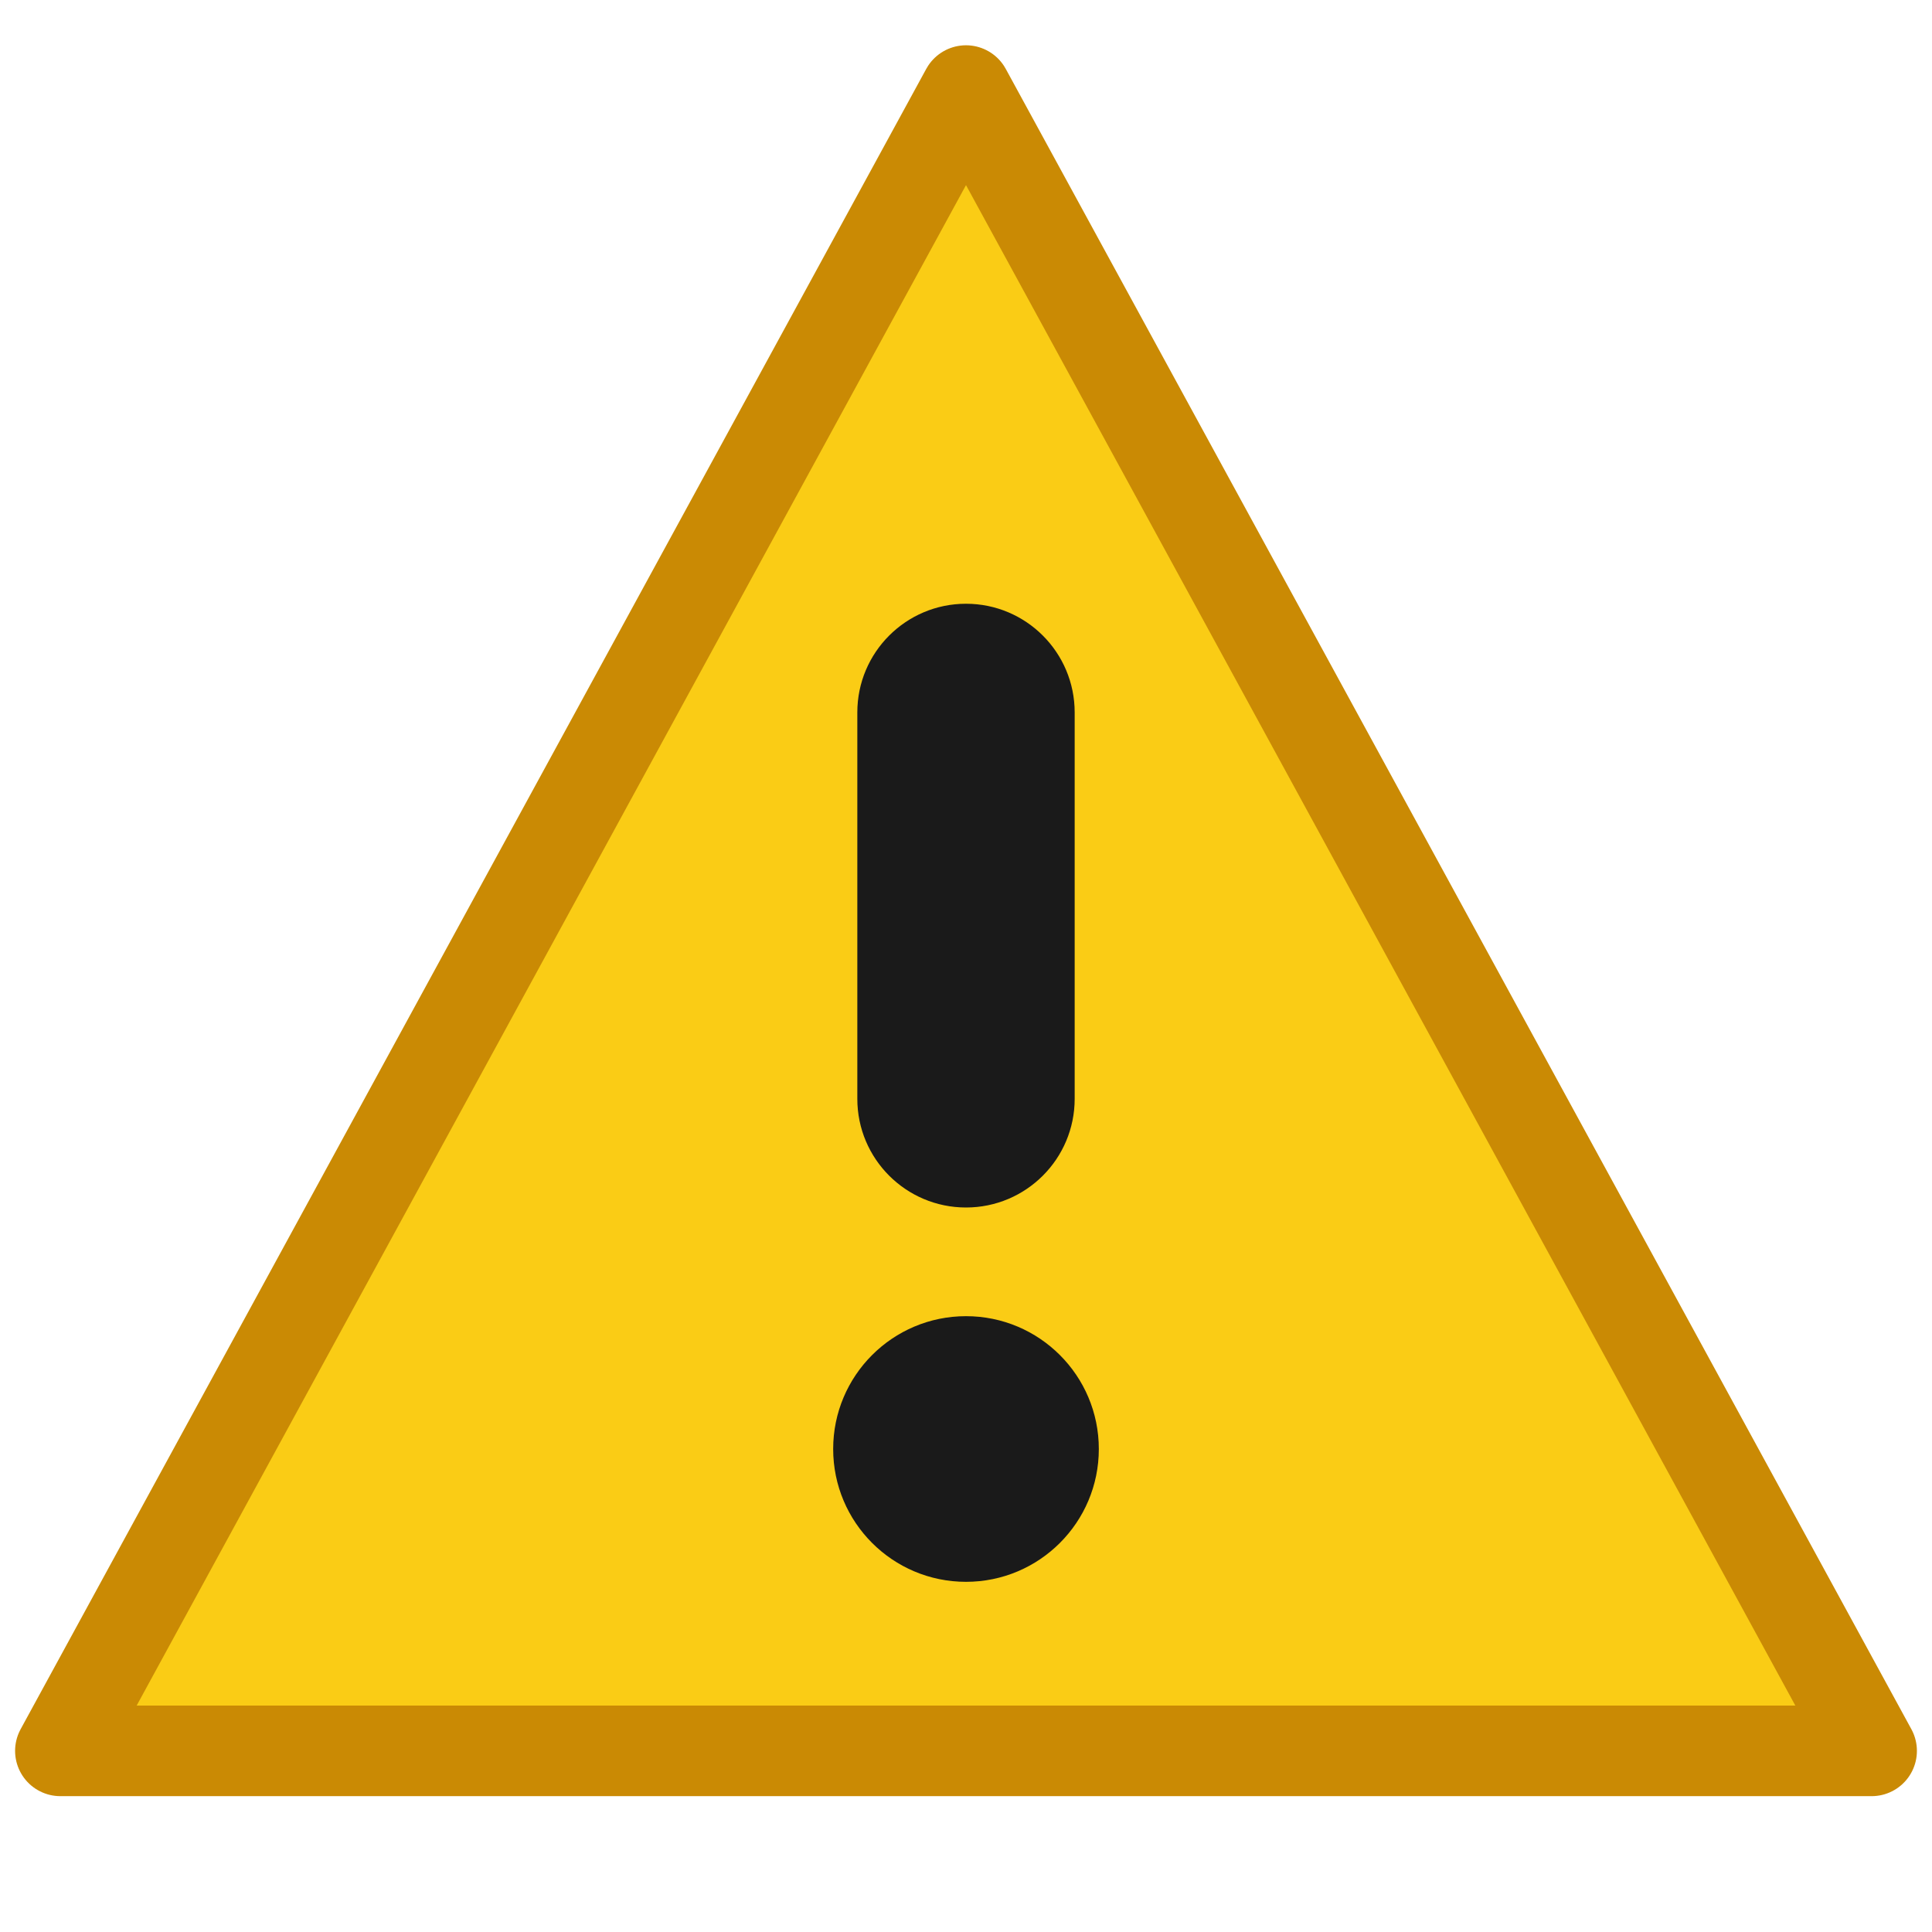
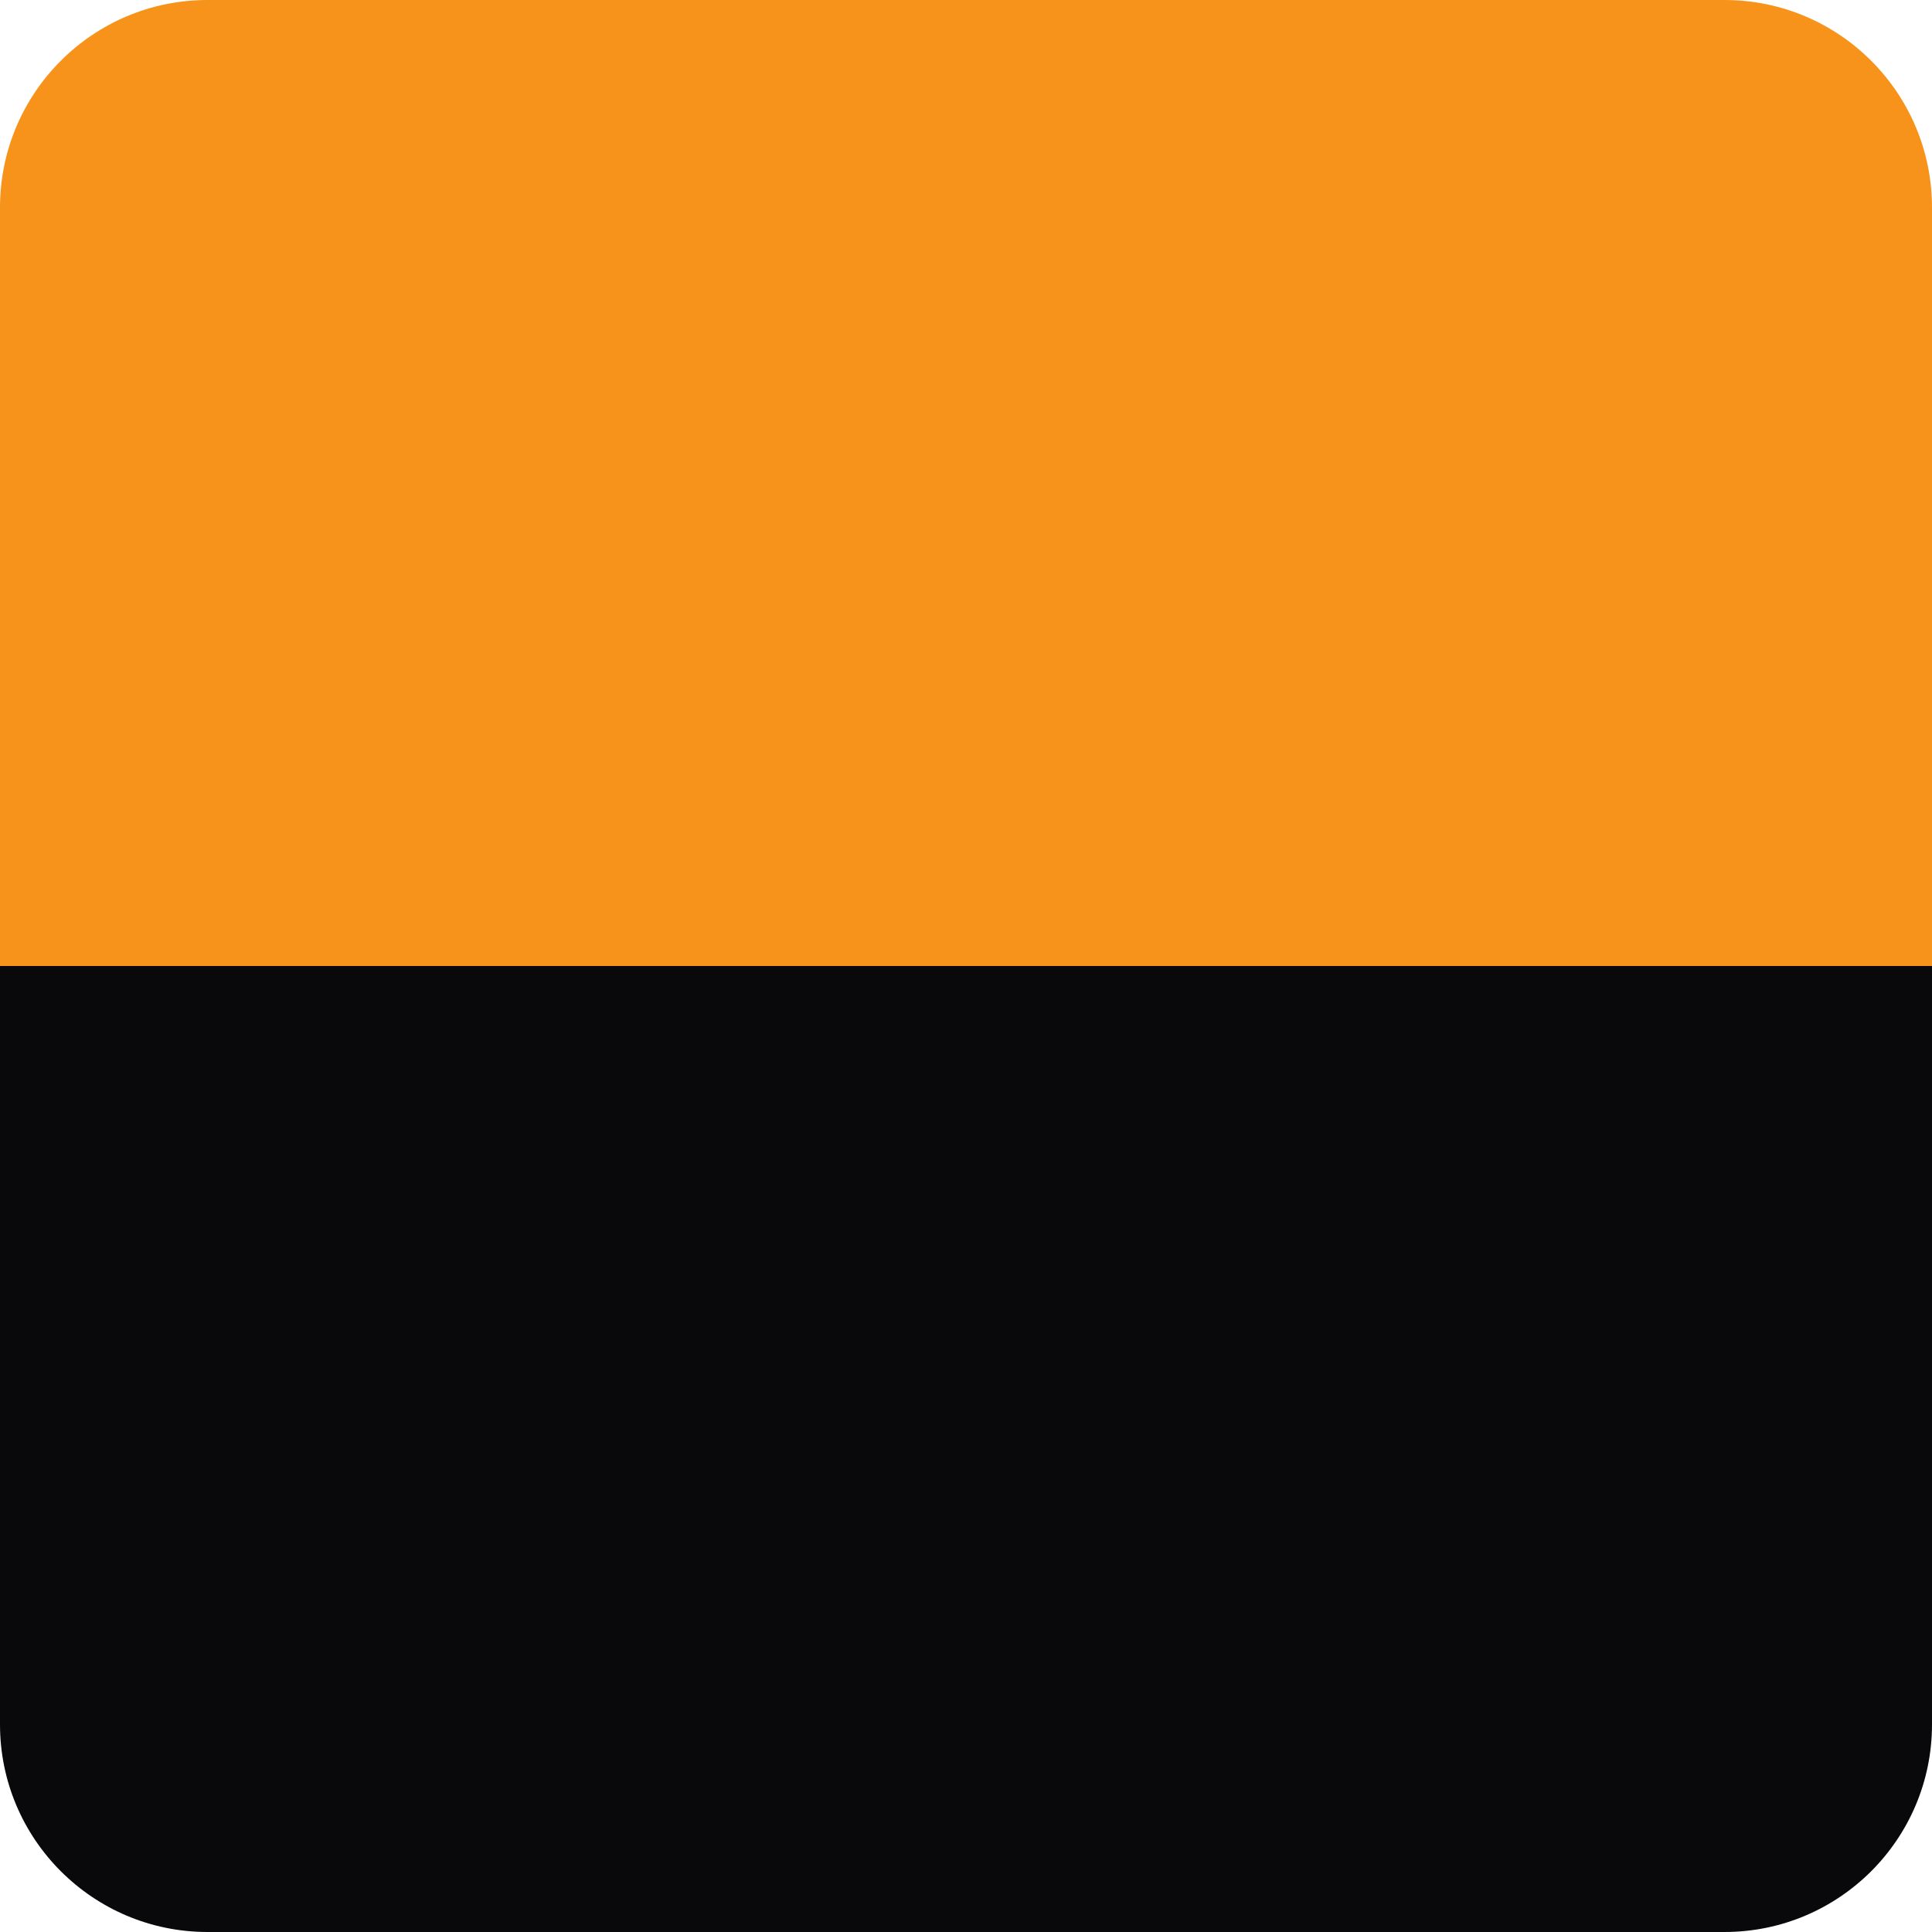
- <svg xmlns="http://www.w3.org/2000/svg" width="32" height="32" viewBox="0 0 32 32" fill="none">
-   <polygon points="16,1.5 31,29 1,29" fill="#FACC15" stroke="#CA8A04" stroke-width="1.5" stroke-linejoin="round" />
-   <rect x="14.2" y="10" width="3.6" height="10" rx="1.8" fill="#1a1a1a" />
-   <circle cx="16" cy="24" r="2.2" fill="#1a1a1a" />
+ <svg xmlns="http://www.w3.org/2000/svg" width="512" height="512" viewBox="0 0 512 512">
+   <defs>
+     <clipPath id="r">
+       <rect width="512" height="512" rx="55" />
+     </clipPath>
+   </defs>
+   <g clip-path="url(#r)">
+     <rect y="0" width="512" height="256" fill="#f7931a" />
+     <rect y="256" width="512" height="256" fill="#09090b" />
+   </g>
</svg>
